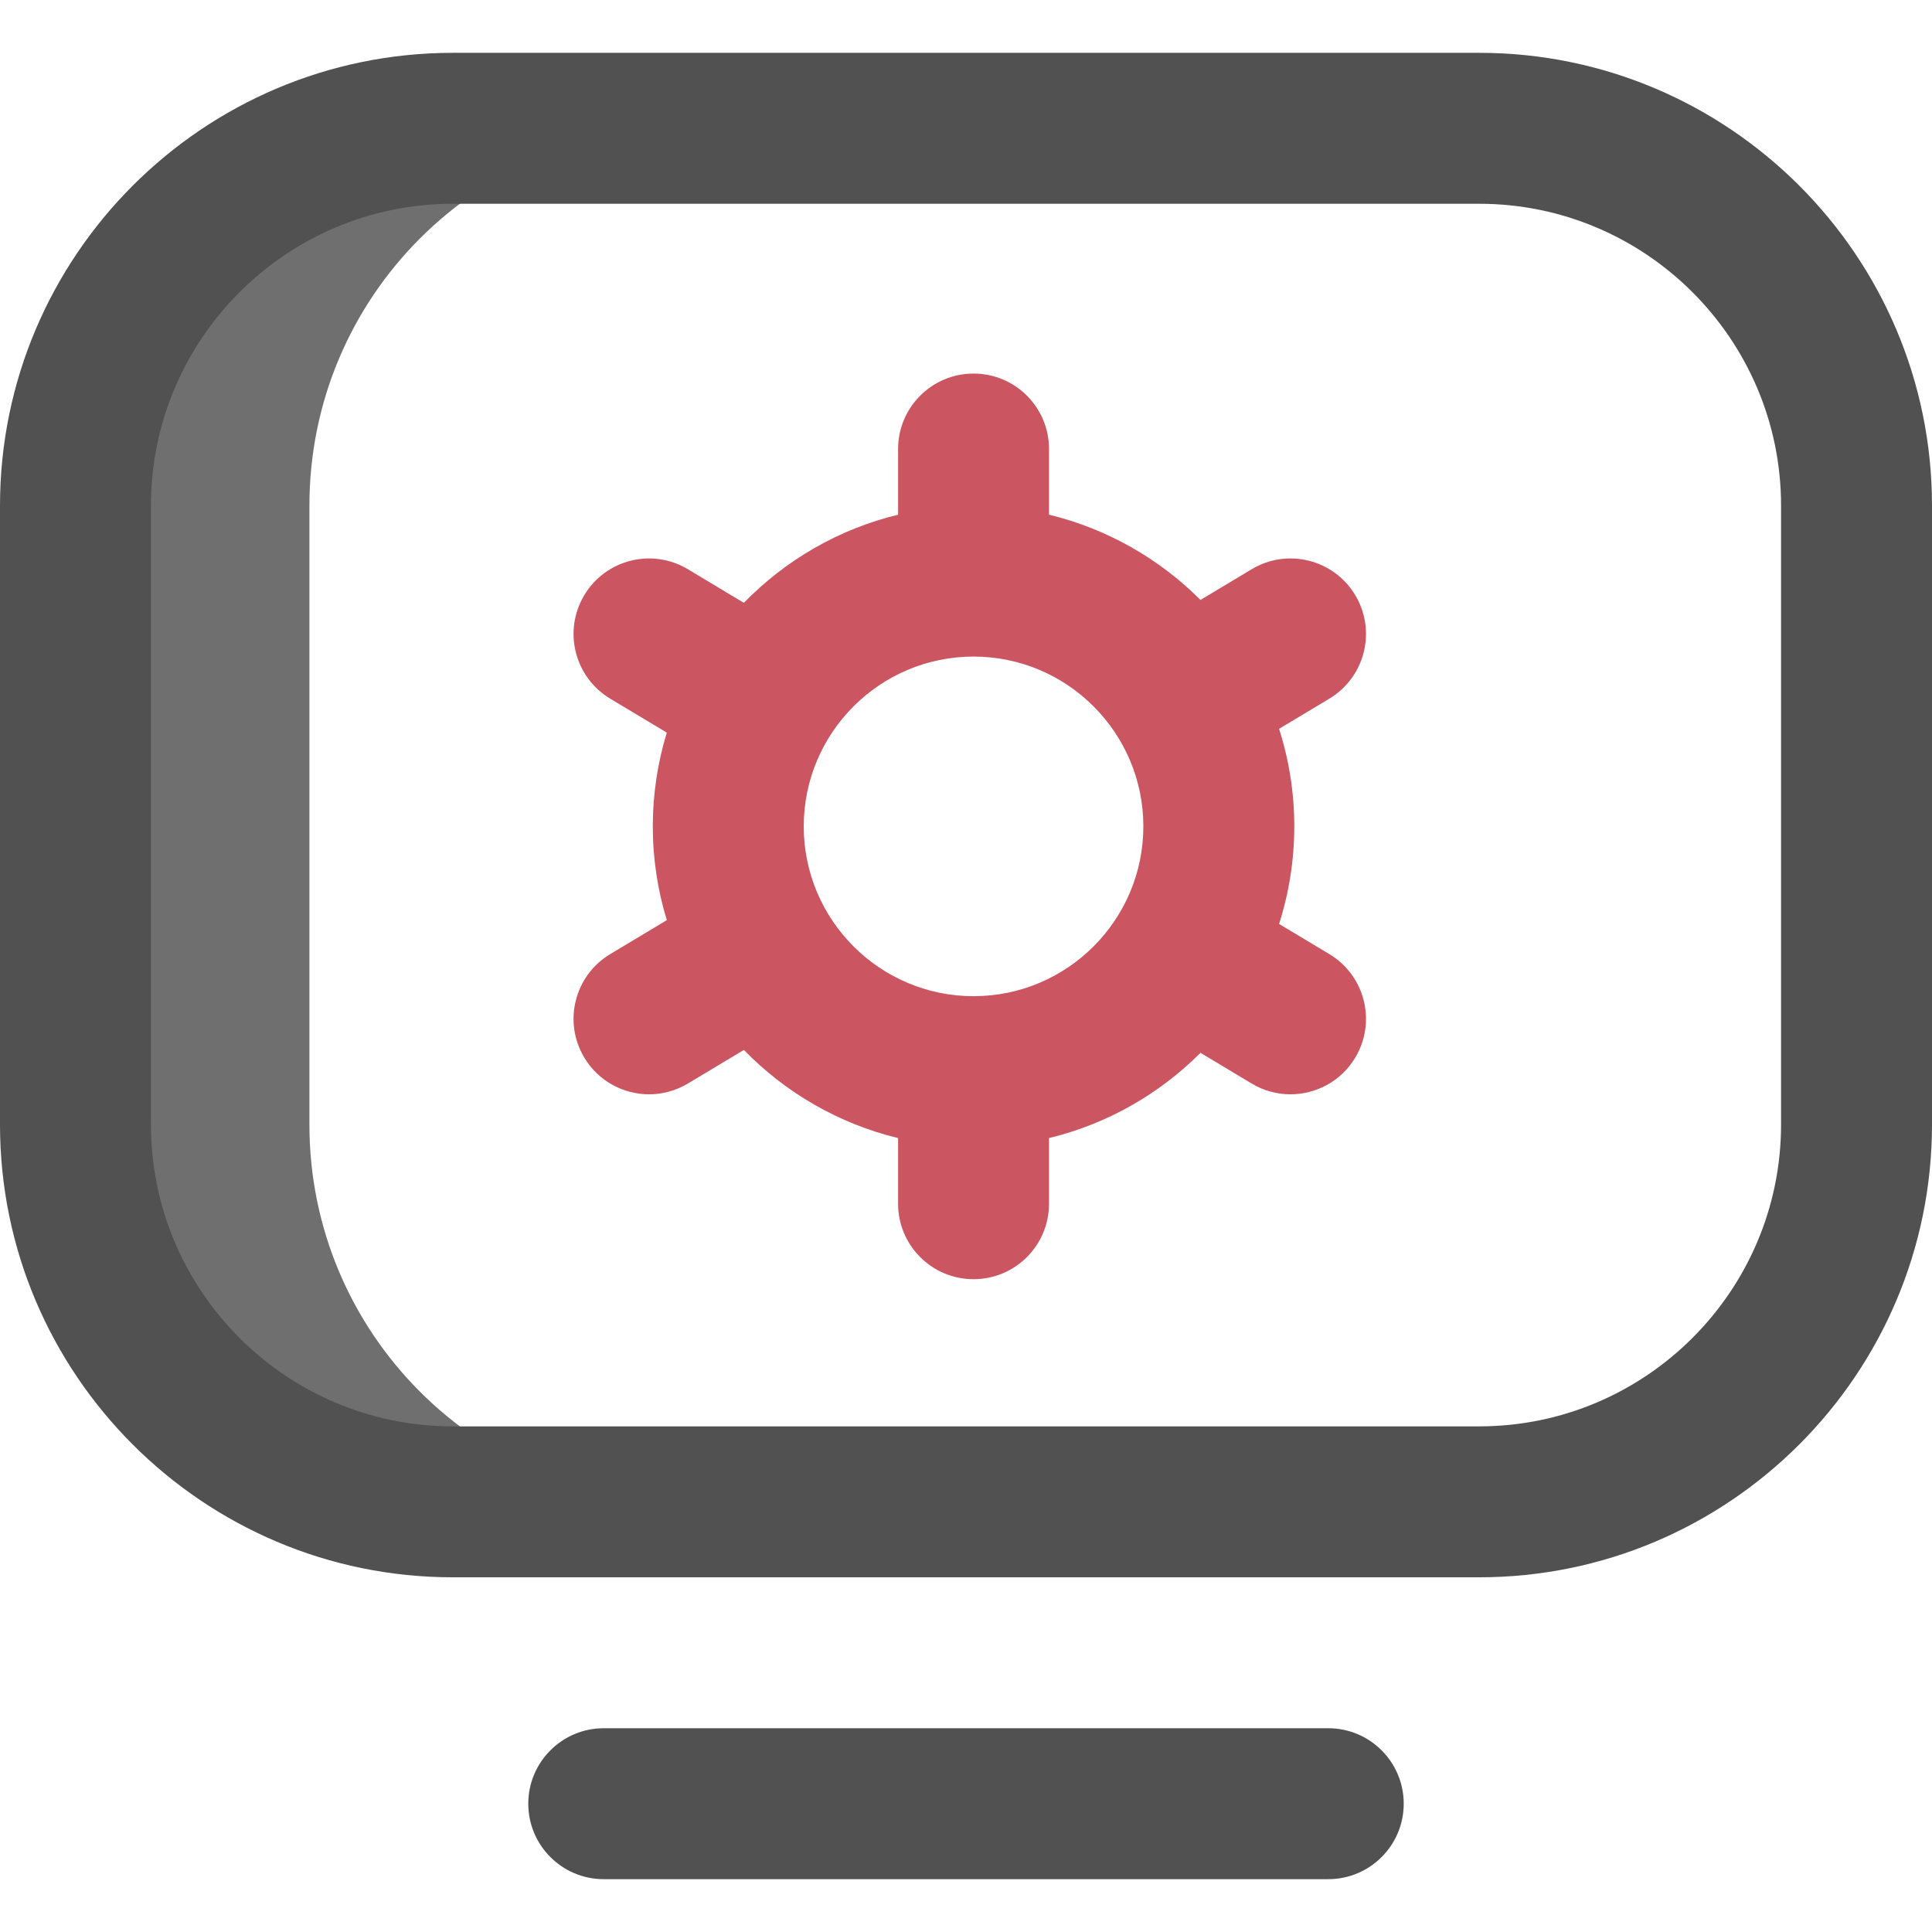
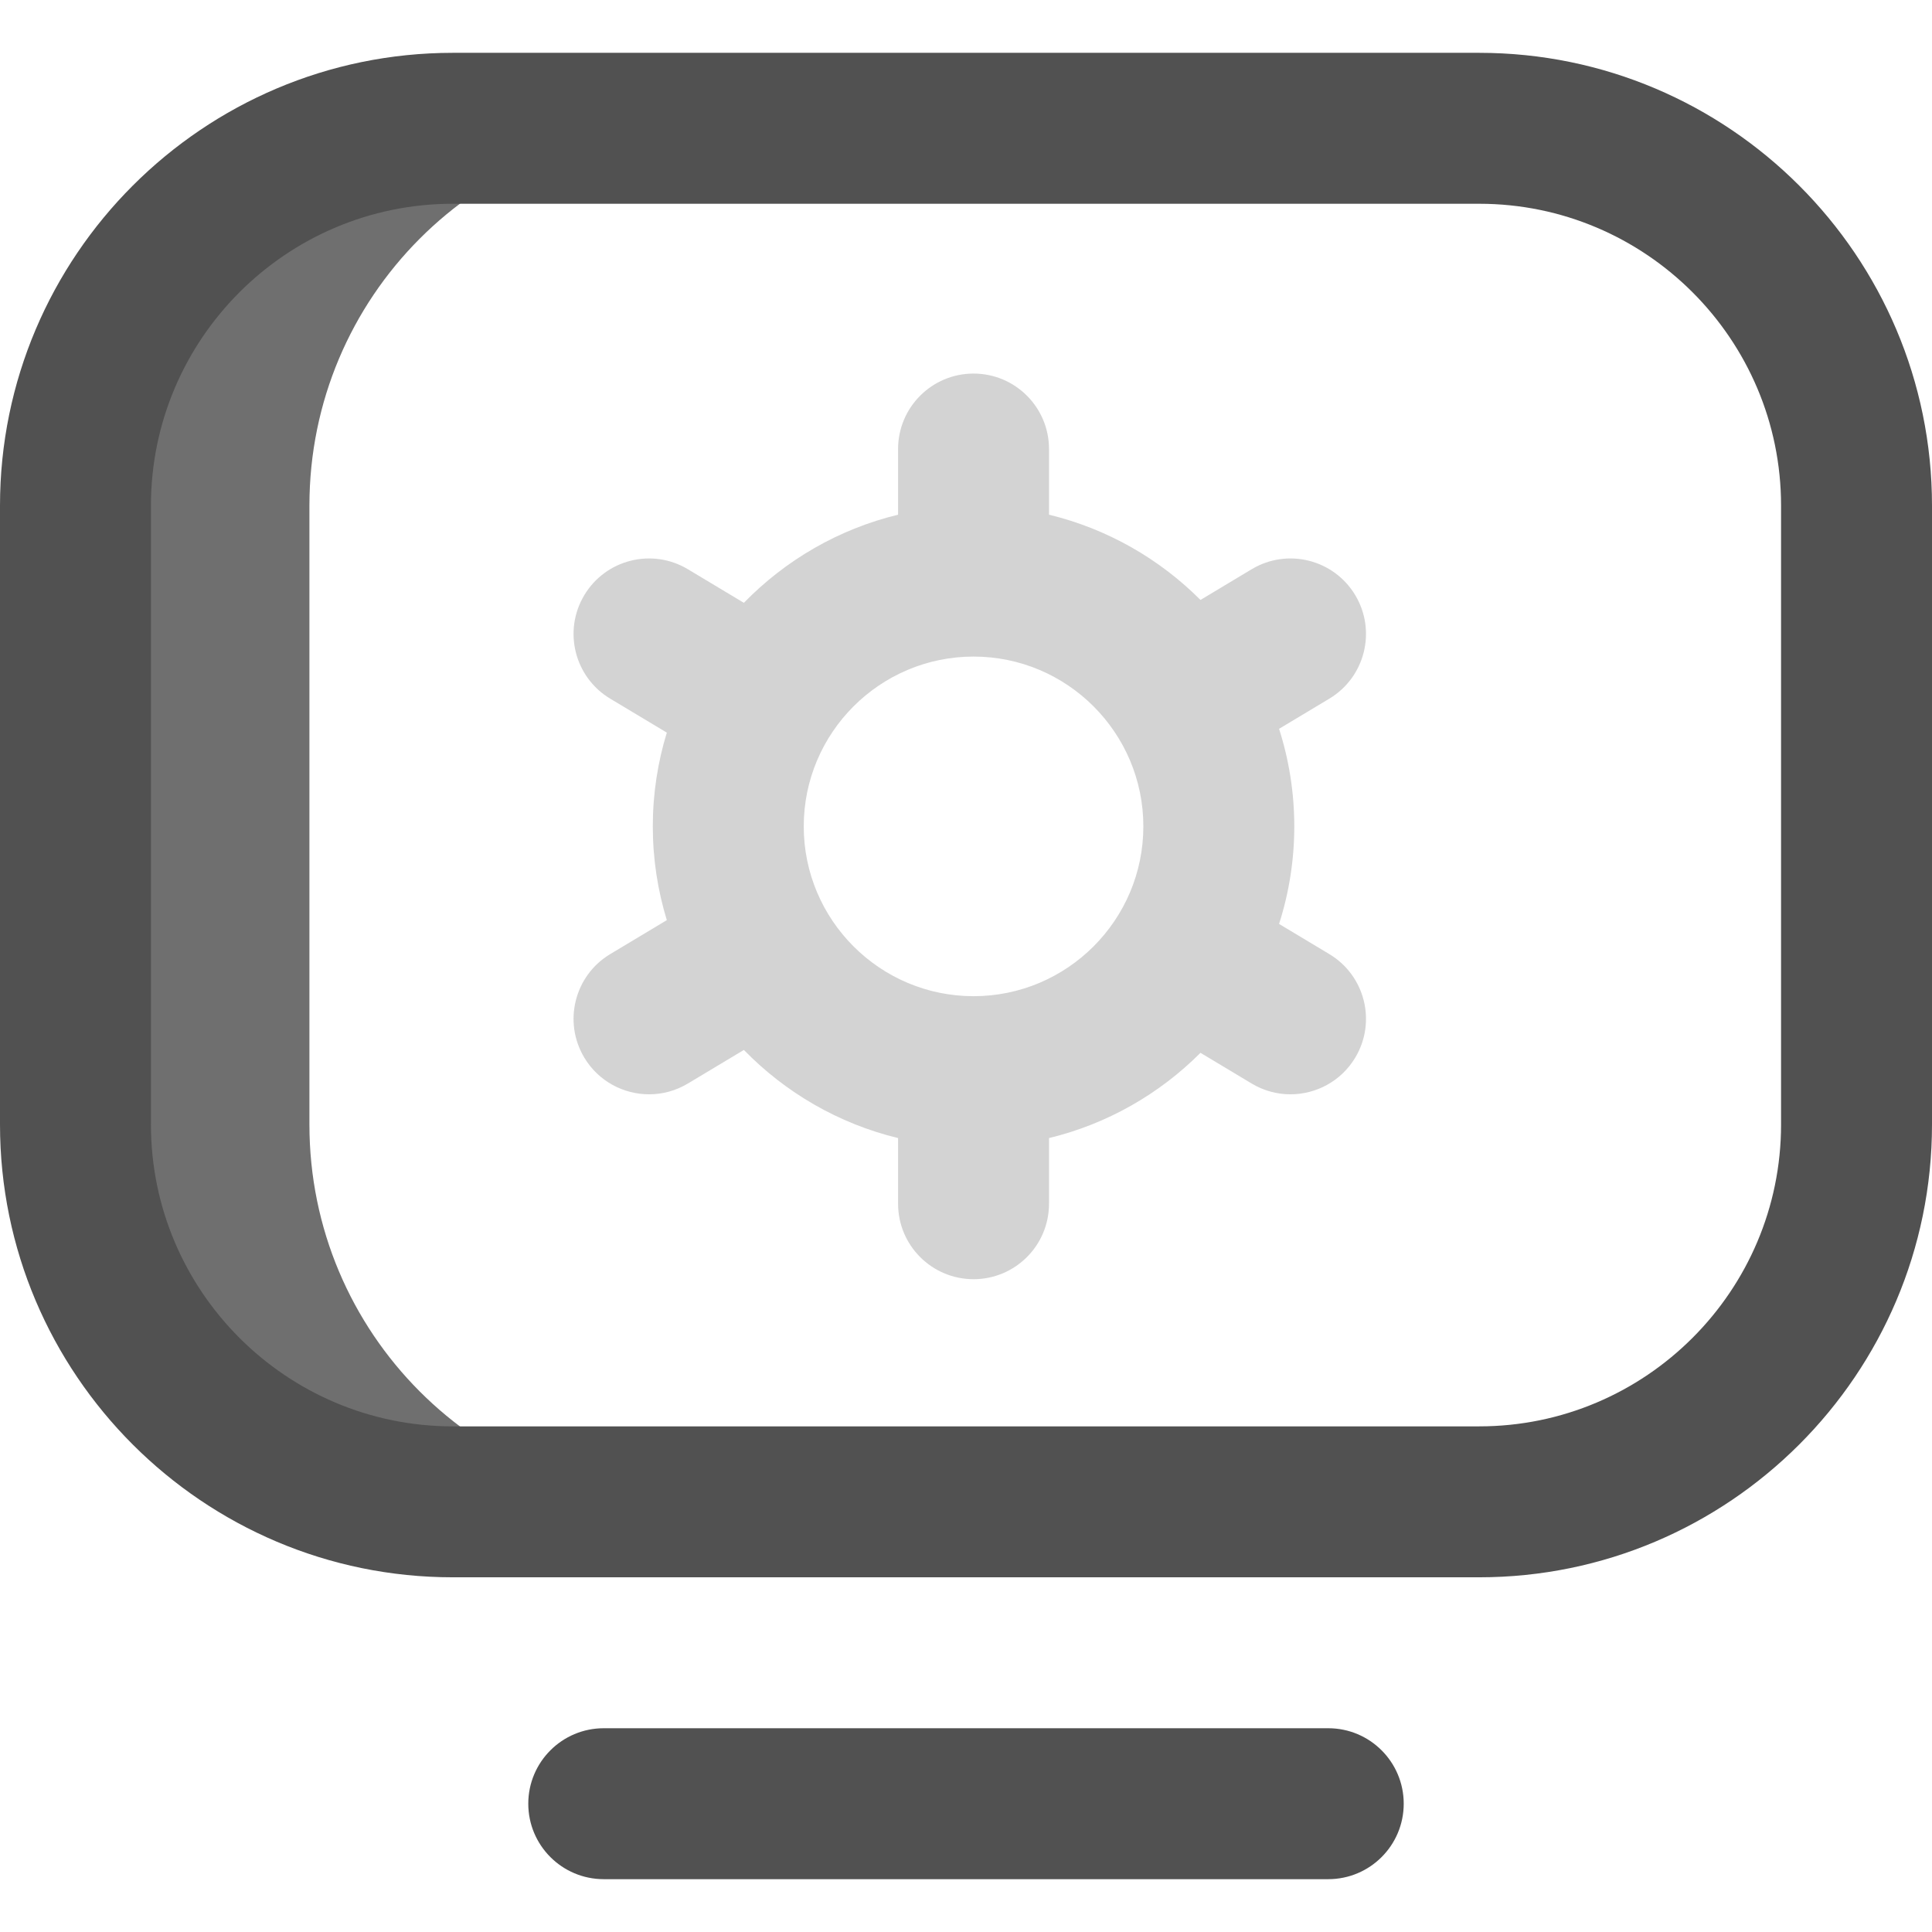
<svg xmlns="http://www.w3.org/2000/svg" id="Layer_1" enable-background="new 0 0 512 512" height="512" viewBox="0 0 512 512" width="512">
  <g>
    <path d="m82 298.041v-164.082c0-55.206 44.644-99.959 99.716-99.959h-60.716c-55.229 0-100 44.771-100 100v164c0 55.228 44.771 100 100 100h60.716c-55.072 0-99.716-44.753-99.716-99.959z" fill="#6f6f6f" />
    <path d="m392 418h-272.021c-66.157 0-119.979-53.823-119.979-119.979v-164.021c0-66.168 53.832-120 120-120h272c66.168 0 120 53.832 120 120v164c0 66.168-53.832 120-120 120zm-272-364c-44.112 0-80 35.888-80 80v164.021c0 44.1 35.879 79.979 79.979 79.979h272.021c44.112 0 80-35.888 80-80v-164c0-44.112-35.888-80-80-80zm252 424c0-11.046-8.954-20-20-20h-192c-11.046 0-20 8.954-20 20s8.954 20 20 20h192c11.046 0 20-8.954 20-20z" fill="#515151" />
-     <path d="m352.29 252.85-13.324-7.994c2.612-8.158 4.034-16.843 4.034-25.856s-1.422-17.698-4.034-25.856l13.324-7.994c9.472-5.683 12.543-17.968 6.859-27.44s-17.971-12.542-27.439-6.86l-13.569 8.142c-10.877-10.901-24.695-18.853-40.141-22.593v-17.399c0-11.046-8.954-20-20-20s-20 8.954-20 20v17.399c-15.798 3.826-29.881 12.071-40.868 23.356l-14.842-8.905c-9.469-5.682-21.756-2.612-27.439 6.86-5.684 9.472-2.612 21.757 6.859 27.44l15.004 9.002c-2.409 7.864-3.714 16.206-3.714 24.848s1.305 16.984 3.714 24.848l-15.004 9.002c-9.472 5.683-12.543 17.968-6.86 27.439 3.751 6.25 10.375 9.713 17.169 9.713 3.502 0 7.05-.92 10.271-2.853l14.842-8.905c10.987 11.285 25.07 19.53 40.868 23.356v17.4c0 11.046 8.954 20 20 20s20-8.954 20-20v-17.399c15.446-3.74 29.264-11.692 40.14-22.593l13.57 8.142c3.222 1.933 6.769 2.853 10.271 2.853 6.794 0 13.419-3.463 17.169-9.713 5.683-9.472 2.612-21.757-6.86-27.44zm-94.29 11.15c-24.813 0-45-20.187-45-45s20.187-45 45-45 45 20.187 45 45-20.187 45-45 45z" fill="#cb5661" />
+     <path d="m352.29 252.85-13.324-7.994c2.612-8.158 4.034-16.843 4.034-25.856s-1.422-17.698-4.034-25.856l13.324-7.994c9.472-5.683 12.543-17.968 6.859-27.44s-17.971-12.542-27.439-6.86l-13.569 8.142c-10.877-10.901-24.695-18.853-40.141-22.593v-17.399c0-11.046-8.954-20-20-20s-20 8.954-20 20v17.399c-15.798 3.826-29.881 12.071-40.868 23.356l-14.842-8.905c-9.469-5.682-21.756-2.612-27.439 6.86-5.684 9.472-2.612 21.757 6.859 27.44l15.004 9.002c-2.409 7.864-3.714 16.206-3.714 24.848s1.305 16.984 3.714 24.848l-15.004 9.002c-9.472 5.683-12.543 17.968-6.86 27.439 3.751 6.25 10.375 9.713 17.169 9.713 3.502 0 7.05-.92 10.271-2.853l14.842-8.905c10.987 11.285 25.07 19.53 40.868 23.356v17.4c0 11.046 8.954 20 20 20s20-8.954 20-20v-17.399c15.446-3.74 29.264-11.692 40.14-22.593l13.57 8.142c3.222 1.933 6.769 2.853 10.271 2.853 6.794 0 13.419-3.463 17.169-9.713 5.683-9.472 2.612-21.757-6.86-27.44zm-94.29 11.15c-24.813 0-45-20.187-45-45s20.187-45 45-45 45 20.187 45 45-20.187 45-45 45z" fill="lightgrey" />
  </g>
</svg>
